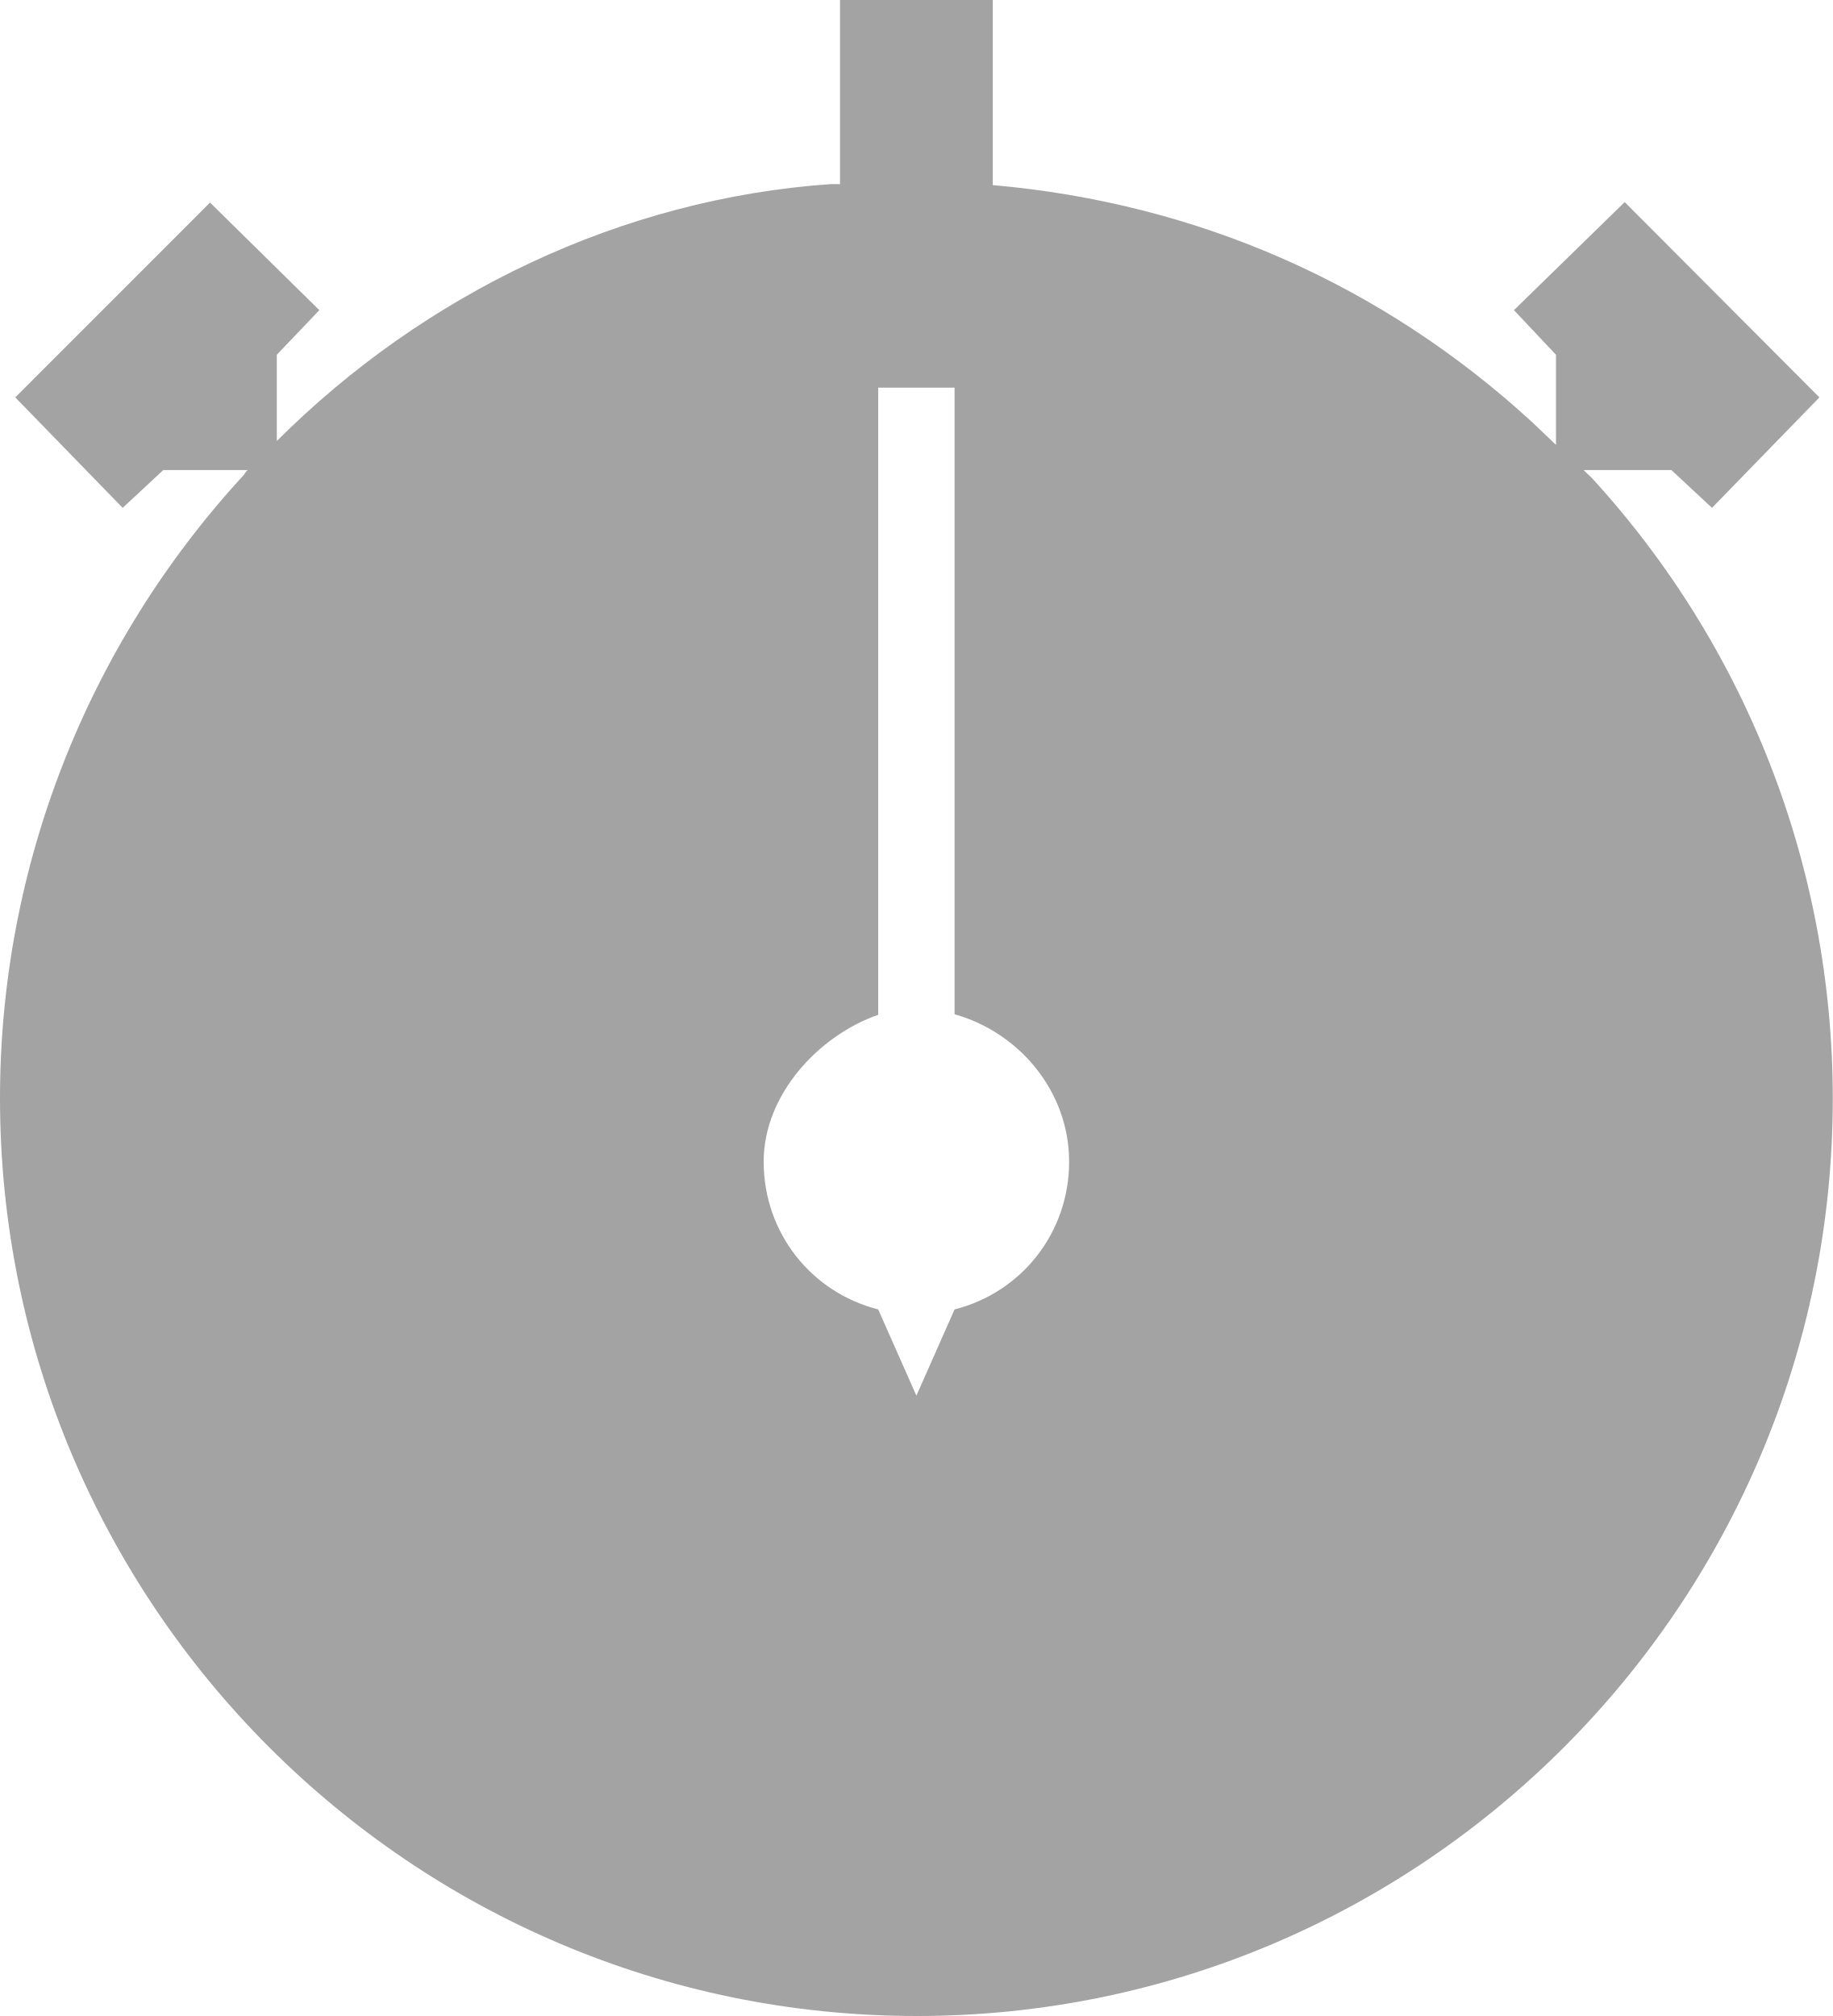
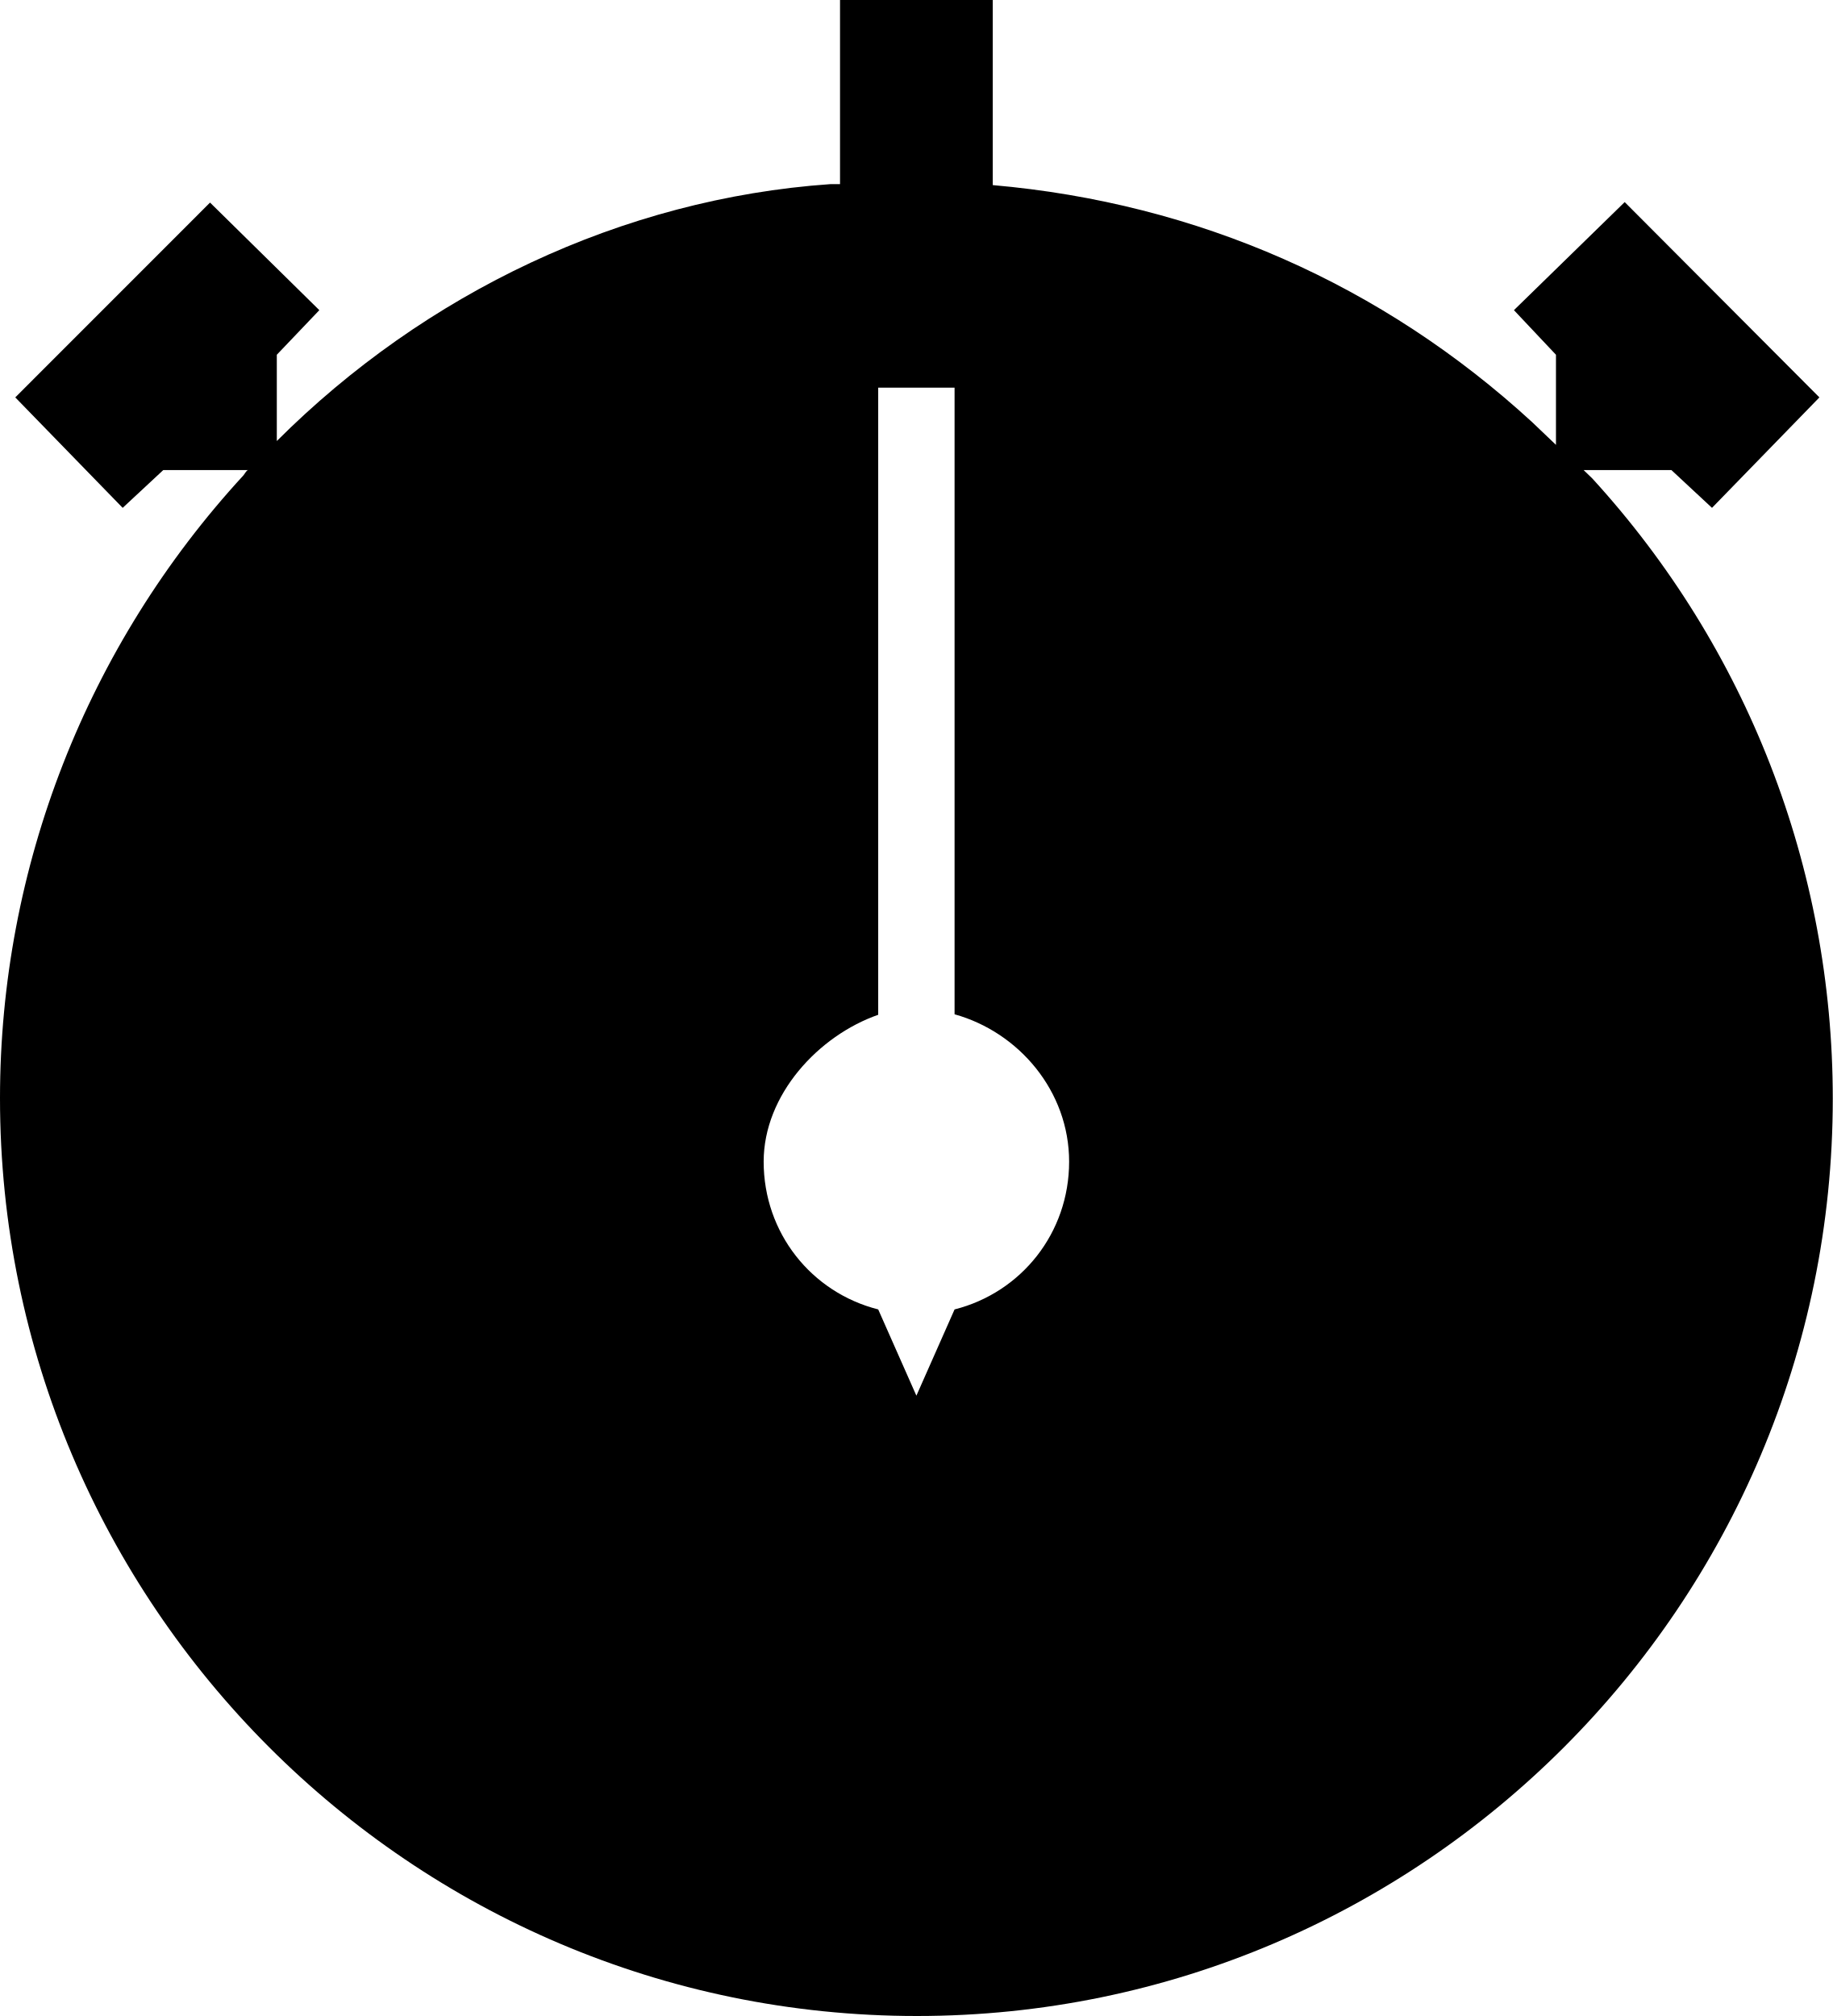
- <svg xmlns="http://www.w3.org/2000/svg" viewBox="0 0 30 33" fill="none">
-   <path fill-rule="evenodd" clip-rule="evenodd" d="M25.922 7.695L26.062 7.83C28.594 10.598 30 14.207 30 17.983C30 26.265 23.273 33 15.008 33C6.727 33 0 26.257 0 17.976C0 14.2 1.422 10.566 3.984 7.782C3.99 7.775 3.995 7.767 4.001 7.759C4.021 7.729 4.044 7.695 4.062 7.695H2.672L2.008 8.313L0.25 6.505L3.438 3.316L5.227 5.077L4.531 5.807V7.219C6.953 4.799 10.18 3.252 13.594 3.014H13.75V0H16.25V3.03C19.609 3.324 22.633 4.664 25.078 6.909L25.469 7.282V5.807L24.781 5.077L26.594 3.308L29.781 6.505L28.023 8.313L27.359 7.695H25.922ZM15 22.846L15.625 21.434C16.719 21.157 17.5 20.181 17.5 19.015C17.5 17.864 16.68 16.897 15.625 16.603V6.346H14.375V16.611C13.398 16.952 12.5 17.92 12.5 19.015C12.5 20.181 13.281 21.157 14.375 21.434L15 22.846Z" fill="#A3A3A3" />
+ <svg xmlns="http://www.w3.org/2000/svg" viewBox="0 0 30 33" id="stopwatch" fill="none">
+   <path fill-rule="evenodd" clip-rule="evenodd" d="M25.922 7.695L26.062 7.83C28.594 10.598 30 14.207 30 17.983C30 26.265 23.273 33 15.008 33C6.727 33 0 26.257 0 17.976C0 14.2 1.422 10.566 3.984 7.782C3.99 7.775 3.995 7.767 4.001 7.759C4.021 7.729 4.044 7.695 4.062 7.695H2.672L2.008 8.313L0.25 6.505L3.438 3.316L5.227 5.077L4.531 5.807V7.219C6.953 4.799 10.18 3.252 13.594 3.014H13.75V0H16.25V3.03C19.609 3.324 22.633 4.664 25.078 6.909L25.469 7.282V5.807L24.781 5.077L26.594 3.308L29.781 6.505L28.023 8.313L27.359 7.695H25.922ZM15 22.846L15.625 21.434C16.719 21.157 17.5 20.181 17.5 19.015C17.5 17.864 16.68 16.897 15.625 16.603V6.346H14.375V16.611C13.398 16.952 12.5 17.92 12.5 19.015C12.5 20.181 13.281 21.157 14.375 21.434L15 22.846Z" fill="currentColor" />
</svg>
